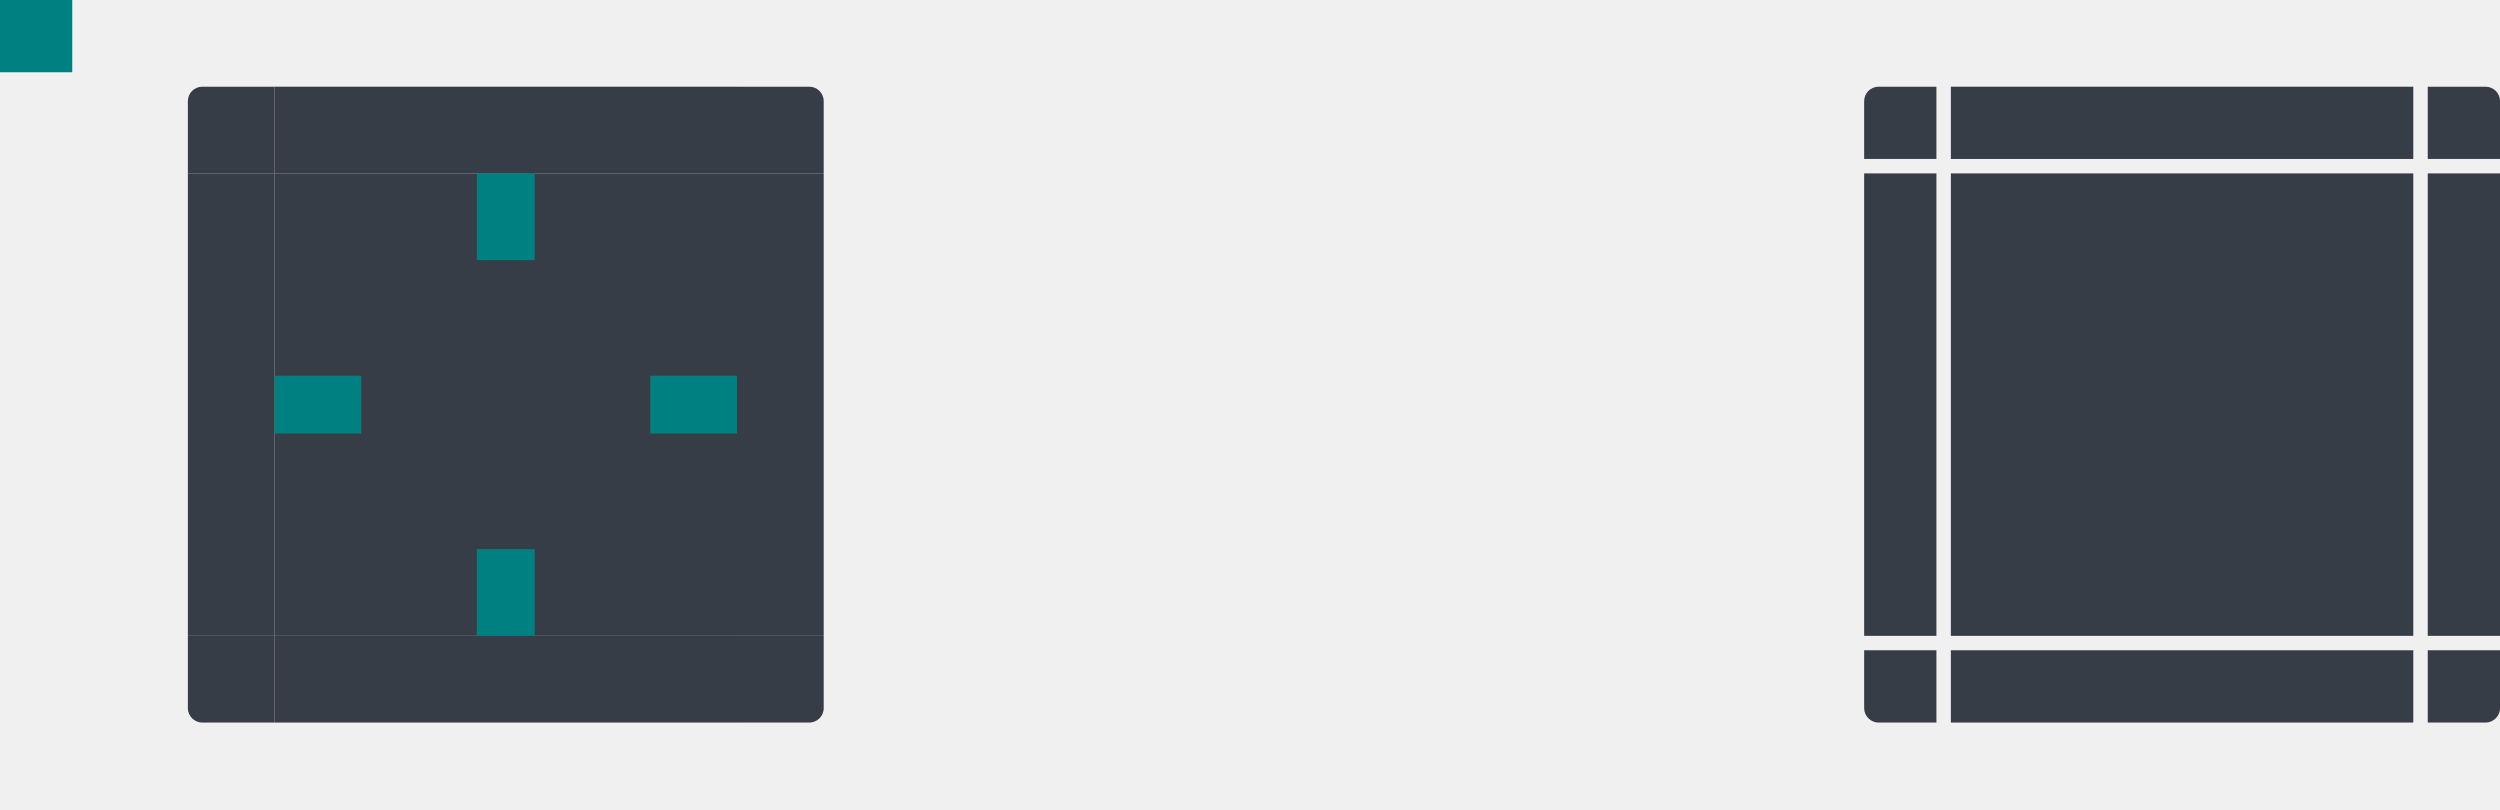
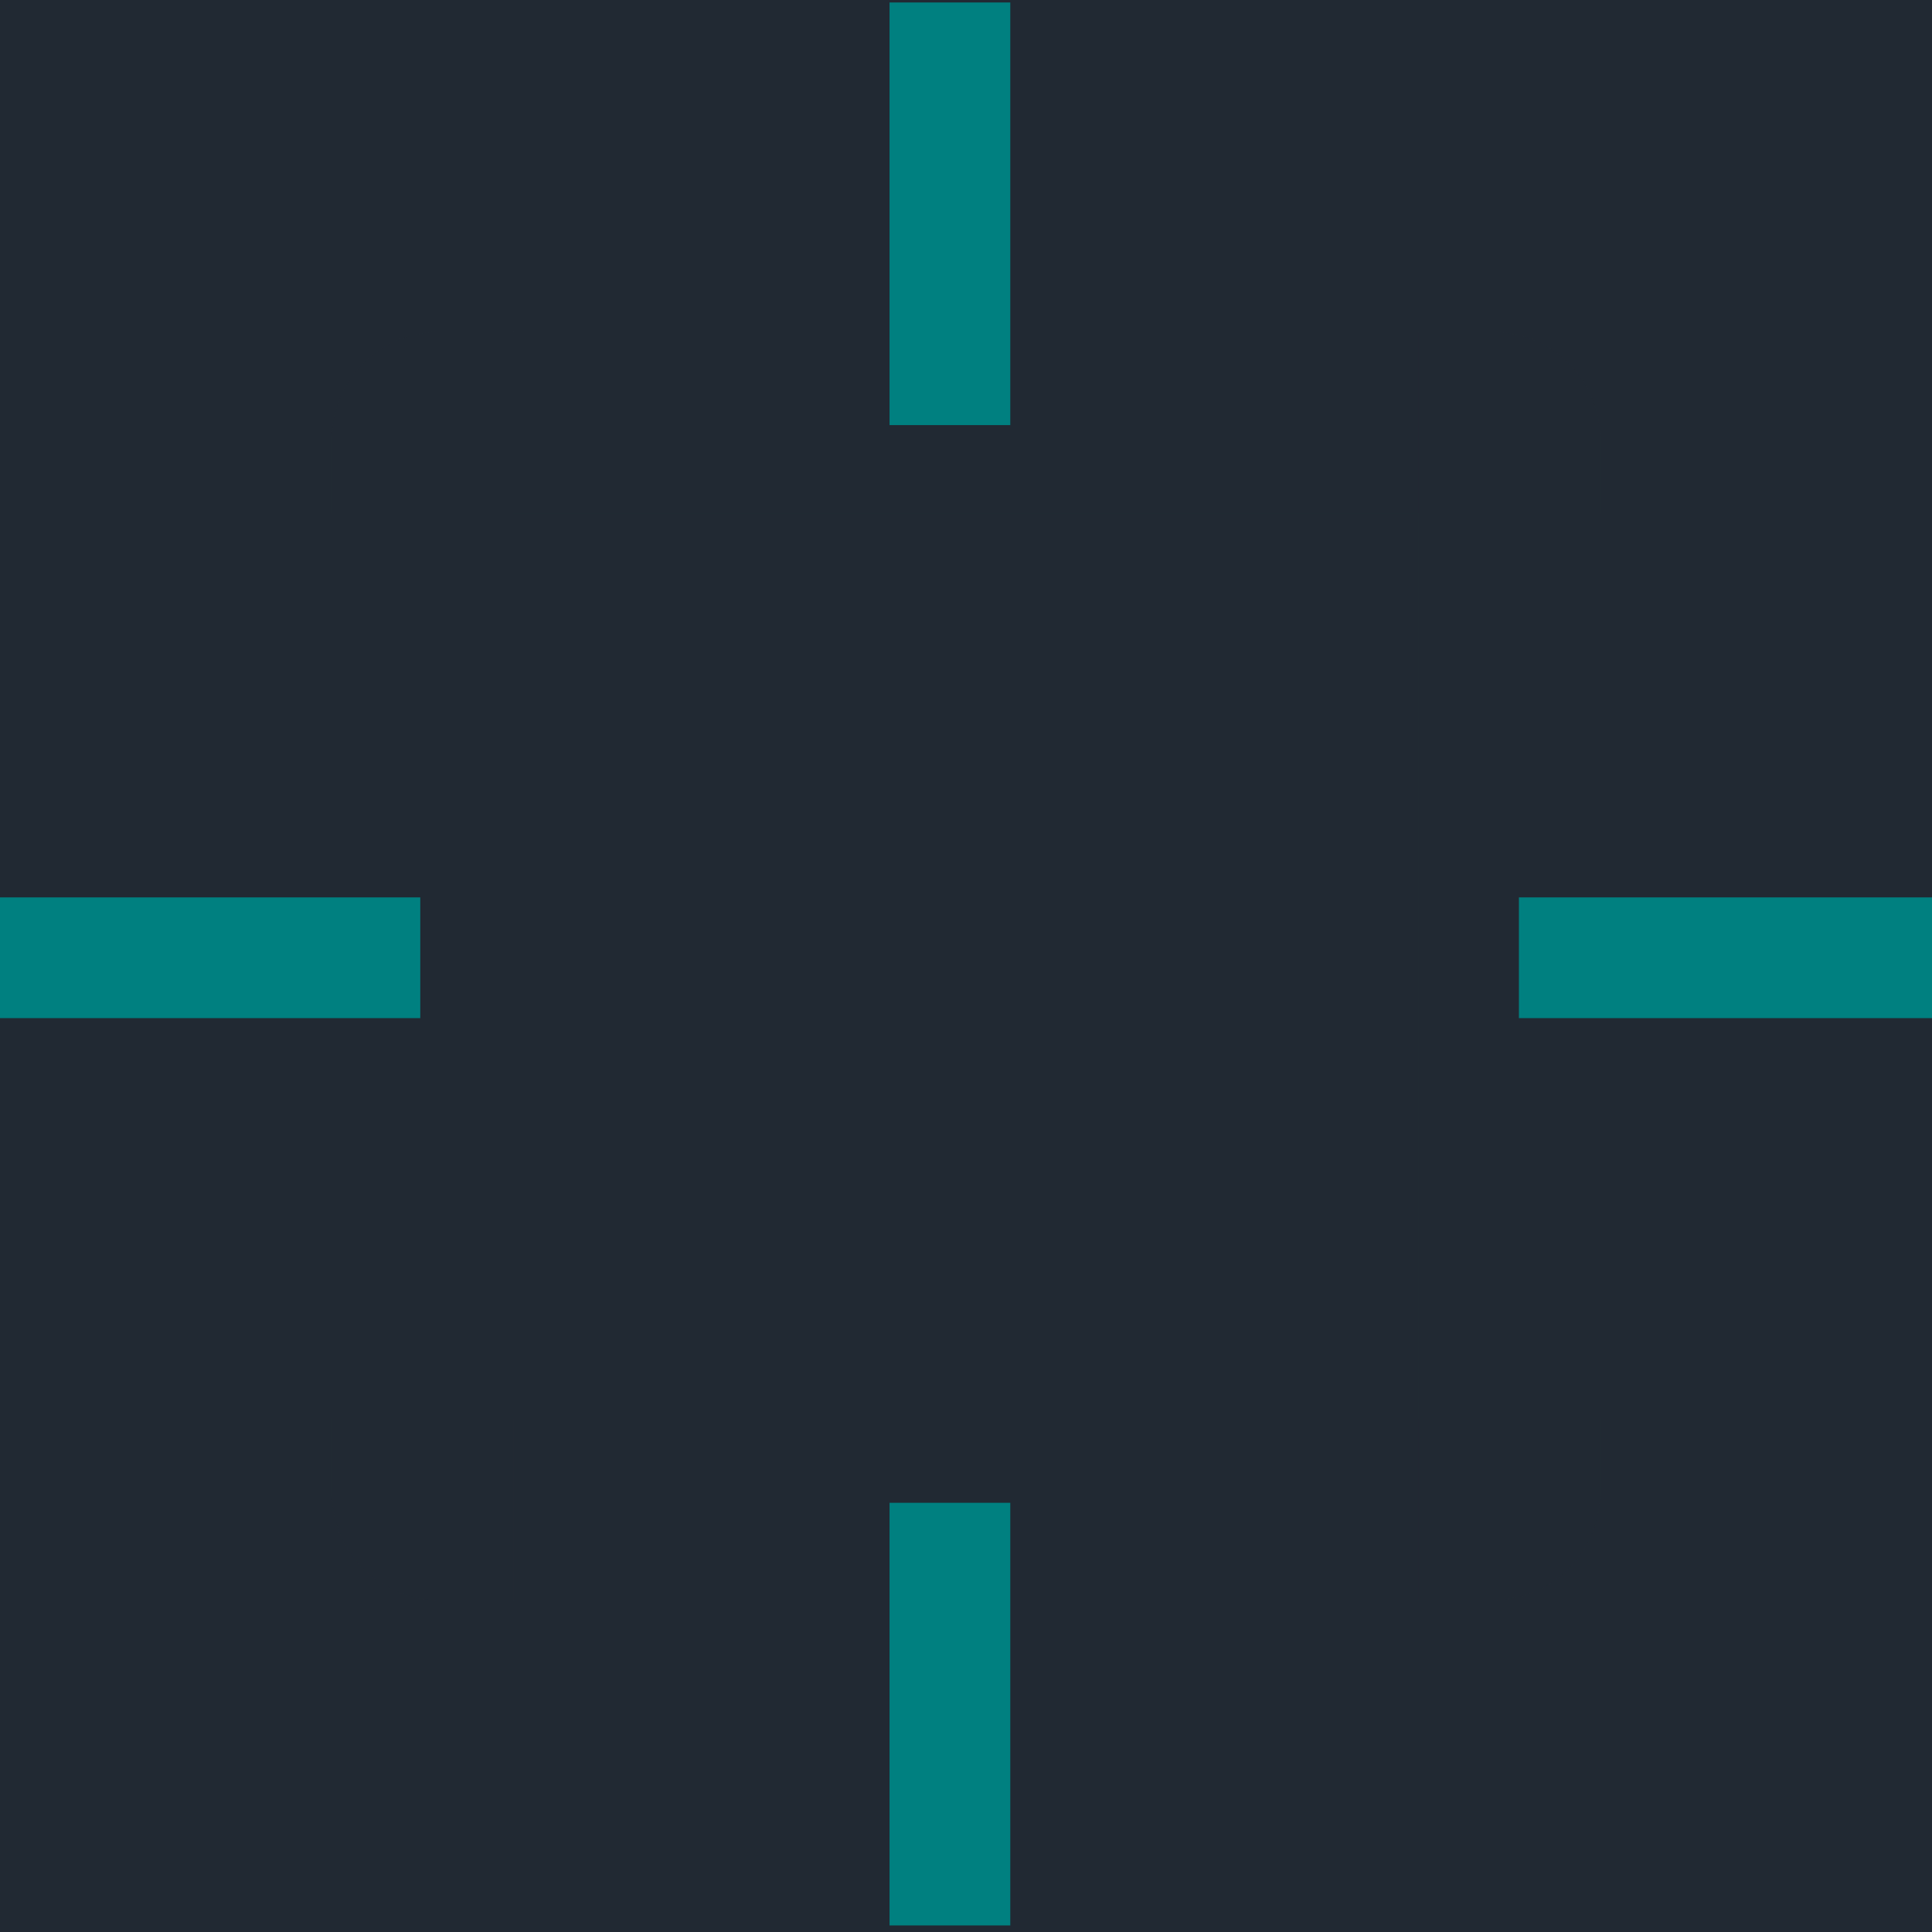
- <svg xmlns="http://www.w3.org/2000/svg" width="173" height="56" viewBox="0 0 173 56" id="svg2" version="1.1">
-   <style id="style2">
-       .ColorScheme-Text {
-         color:#31363b;
-         stop-color:#31363b;
-       }
-       .ColorScheme-Background {
-         color:#eff0f1;
-         stop-color:#eff0f1;
-       }
-       .ColorScheme-Highlight {
-         color:#3daee9;
-         stop-color:#3daee9;
-       }
-       .ColorScheme-ViewText {
-         color:#31363b;
-         stop-color:#31363b;
-       }
-       .ColorScheme-ViewBackground {
-         color:#fcfcfc;
-         stop-color:#fcfcfc;
-       }
-       .ColorScheme-ViewHover {
-         color:#93cee9;
-         stop-color:#93cee9;
-       }
-       .ColorScheme-ViewFocus{
-         color:#3daee9;
-         stop-color:#3daee9;
-       }
-       .ColorScheme-ButtonText {
-         color:#31363b;
-         stop-color:#31363b;
-       }
-       .ColorScheme-ButtonBackground {
-         color:#eff0f1;
-         stop-color:#eff0f1;
-       }
-       .ColorScheme-ButtonHover {
-         color:#93cee9;
-         stop-color:#93cee9;
-       }
-       .ColorScheme-ButtonFocus{
-         color:#3daee9;
-         stop-color:#3daee9;
-       }
-       </style>
-   <defs id="defs4">
-     <style type="text/css" id="current-color-scheme">
-       .ColorScheme-Text {
-         color:#31363b;
-       }
-       .ColorScheme-Background {
-         color:#eff0f1;
-       }
-       .ColorScheme-Highlight {
-         color:#3daee9;
-       }
-       .ColorScheme-ViewText {
-         color:#31363b;
-       }
-       .ColorScheme-ViewBackground {
-         color:#fcfcfc;
-       }
-       .ColorScheme-ViewHover {
-         color:#93cee9;
-       }
-       .ColorScheme-ViewFocus{
-         color:#3daee9;
-       }
-       .ColorScheme-ButtonText {
-         color:#31363b;
-       }
-       .ColorScheme-ButtonBackground {
-         color:#eff0f1;
-       }
-       .ColorScheme-ButtonHover {
-         color:#93cee9;
-       }
-       .ColorScheme-ButtonFocus{
-         color:#3daee9;
-       }
-       </style>
+ <svg xmlns="http://www.w3.org/2000/svg" xmlns:xlink="http://www.w3.org/1999/xlink" version="1.0" width="64" height="64" id="svg3642">
+   <defs id="defs3644">
+     <linearGradient id="linearGradient11994">
+       <stop id="stop11996" style="stop-color:#b4e6ed;stop-opacity:1" offset="0" />
+       <stop id="stop11998" style="stop-color:#ffffff;stop-opacity:1" offset="1" />
+     </linearGradient>
+     <linearGradient x1="25.131" y1="65.607" x2="25.099" y2="23.845" id="linearGradient12000" xlink:href="#linearGradient11994" gradientUnits="userSpaceOnUse" />
  </defs>
-   <g id="layer1" transform="translate(0,-904.3622)">
-     <rect style="opacity:1;fill:#008080;fill-opacity:1;stroke:none" id="hint-tile-center" width="5" height="5" x="0" y="904.362" />
-     <g id="top">
-       <rect y="-51" x="-916.362" height="32" width="6" id="rect4152" style="opacity:0.9;fill:#212933;fill-opacity:1;stroke:none" transform="matrix(0,-1,-1,0,0,0)" class="ColorScheme-Background" />
+   <rect width="64" height="64" x="-1.759212e-06" y="-3.16924e-06" id="rect3966" style="opacity:1;fill:#212933;fill-opacity:1;stroke:none" />
+   <g transform="translate(-1453.445,-465.2191)" id="g4418" style="display:none" />
+   <g transform="translate(-1453.445,-465.2191)" id="layer2" style="display:inline" />
+   <g transform="translate(975.6159,-1945.099)" id="g2424" style="display:none" />
+   <g transform="translate(975.6159,-1945.099)" id="g2426" style="display:inline" />
+   <g transform="translate(1021.594,-976.2358)" id="g3429" />
+   <g transform="translate(2807.884,-592.7777)" id="g19758" />
+   <g transform="translate(3912.709,-1471.047)" id="g3935" />
+   <g transform="translate(1514.84,-1486.394)" id="g8459" />
+   <g transform="translate(164.0222,-157.7826)" id="g28391" />
+   <g transform="translate(1268.847,-1036.052)" id="g28393" />
+   <g transform="translate(-1129.022,-1051.399)" id="g28395" />
+   <g transform="translate(2310.522,-165.7826)" id="g6598" />
+   <g transform="translate(3415.347,-1044.052)" id="g6640" />
+   <g transform="translate(1017.478,-1059.399)" id="g6716" />
+   <g transform="matrix(1,0,0,-1,-153.4451,295.1744)" id="g6850" style="opacity:0.459" />
+   <text x="70.555" y="-207.857" id="text6990" xml:space="preserve" style="font-size:14px;font-style:normal;font-variant:normal;font-weight:bold;font-stretch:normal;text-align:justify;line-height:125%;writing-mode:lr-tb;text-anchor:start;fill:#000000;fill-opacity:1;stroke:none;font-family:Gill Sans">
+     <tspan x="70.555" y="-207.857" id="tspan6992" />
+   </text>
+   <rect width="80.153" height="73.385" x="-34.899" y="82.092" id="rect3791" style="opacity:0.65;fill:#ffffff;fill-opacity:0" />
+   <g id="left">
+     <path d="m 17,17 v 30 h -6 c -0.002,-0.05 0,-0.094 0,-0.144 V 17.144 C 11,17.094 10.998,17.05 11,17 Z" id="path10432" style="opacity:0.85;fill:#212933;fill-opacity:1;fill-rule:nonzero;stroke:none;stroke-width:1" />
+     <g transform="matrix(0.75,0,0,1.000002,2.5,-3.23e-5)" id="left-2" />
+     <g id="g8424" />
+   </g>
+   <g transform="translate(-1919.565,-153.3622)" id="g4240" style="display:none" />
+   <g transform="translate(-1919.565,-153.3622)" id="g4242" style="display:inline" />
+   <g transform="translate(509.496,-1633.242)" id="g4244" style="display:none" />
+   <g transform="translate(509.496,-1633.242)" id="g4246" style="display:inline" />
+   <g transform="translate(555.4738,-664.3789)" id="g4248" />
+   <g transform="translate(2341.764,-280.9208)" id="g4250" />
+   <g transform="translate(3446.59,-1159.19)" id="g4252" />
+   <g transform="translate(1048.72,-1174.537)" id="g4254" />
+   <g transform="translate(-302.0977,154.0743)" id="g4256" />
+   <g transform="translate(802.7275,-724.1951)" id="g4258" />
+   <g transform="translate(-1595.142,-739.5423)" id="g4260" />
+   <g transform="translate(1844.402,146.0743)" id="g4262" />
+   <g transform="translate(2949.227,-732.1951)" id="g4264" />
+   <g transform="translate(551.3578,-747.5423)" id="g4266" />
+   <g transform="matrix(1,0,0,-1,-619.565,607.0312)" id="g4268" style="opacity:0.459" />
+   <text x="-395.565" y="104" id="text4270" xml:space="preserve" style="font-size:14px;font-style:normal;font-variant:normal;font-weight:bold;font-stretch:normal;text-align:justify;line-height:125%;writing-mode:lr-tb;text-anchor:start;fill:#000000;fill-opacity:1;stroke:none;font-family:Gill Sans">
+     <tspan x="-395.565" y="104" id="tspan4272" />
+   </text>
+   <g transform="translate(680.9903,-496.2927)" id="g4239">
+     <g id="g4241" />
+   </g>
+   <g transform="translate(-1474.51,-723.6549)" id="g5306" style="display:none" />
+   <g transform="translate(-1474.51,-723.6549)" id="g5308" style="display:inline" />
+   <g transform="translate(954.5513,-2203.534)" id="g5310" style="display:none" />
+   <g transform="translate(954.5513,-2203.534)" id="g5312" style="display:inline" />
+   <g transform="translate(1000.529,-1234.672)" id="g5314" />
+   <g transform="translate(2786.82,-851.2136)" id="g5316" />
+   <g transform="translate(3891.645,-1729.483)" id="g5318" />
+   <g transform="translate(1493.775,-1744.83)" id="g5320" />
+   <g transform="translate(142.9576,-416.2185)" id="g5322" />
+   <g transform="translate(1247.783,-1294.488)" id="g5324" />
+   <g transform="translate(-1150.087,-1309.835)" id="g5326" />
+   <g transform="translate(2289.458,-424.2185)" id="g5328" />
+   <g transform="translate(3394.283,-1302.488)" id="g5330" />
+   <g transform="translate(996.4131,-1317.835)" id="g5332" />
+   <g transform="matrix(1,0,0,-1,-174.5097,36.73851)" id="g5334" style="opacity:0.459" />
+   <text x="49.49" y="-466.293" id="text5336" xml:space="preserve" style="font-size:14px;font-style:normal;font-variant:normal;font-weight:bold;font-stretch:normal;text-align:justify;line-height:125%;writing-mode:lr-tb;text-anchor:start;fill:#000000;fill-opacity:1;stroke:none;font-family:Gill Sans;-inkscape-font-specification:Bitstream Vera Sans Bold">
+     <tspan x="49.49" y="-466.293" id="tspan5338" />
+   </text>
+   <g transform="translate(-704.4041,-391.9218)" id="layer4" style="display:inline" />
+   <g transform="translate(-704.4041,-391.9218)" id="layer5" style="display:inline" />
+   <rect width="1" height="0" x="-790.873" y="-453.454" id="rect1327" style="opacity:0.578;fill:#ffffff;fill-opacity:1;fill-rule:nonzero;stroke:none" />
+   <rect width="1" height="0" x="-826" y="-480.982" id="rect2482" style="opacity:0.578;fill:#ffffff;fill-opacity:1;fill-rule:nonzero;stroke:none" />
+   <g transform="matrix(-0.782995,0,0,0.650879,-3307.796,132.3196)" id="g4640" style="opacity:0.402" />
+   <g transform="matrix(-0.782995,0,0,0.650879,-3307.796,132.3196)" id="g4646" style="opacity:0.402" />
+   <g transform="matrix(1,0,0,0.650879,-106.8333,139.6474)" id="g4730" style="opacity:0.402" />
+   <g transform="matrix(1,0,0,0.650879,-106.8333,139.6474)" id="g4748" style="opacity:0.402" />
+   <g transform="translate(-6850.427,-884.9056)" id="g5475" style="display:none" />
+   <g transform="translate(-6850.427,-884.9056)" id="g5477" style="display:inline" />
+   <g transform="translate(-4421.366,-2364.785)" id="g5479" style="display:none" />
+   <g transform="translate(-4421.366,-2364.785)" id="g5481" style="display:inline" />
+   <g transform="translate(-4375.388,-1395.922)" id="g5483" />
+   <g transform="translate(-2589.098,-1012.464)" id="g5485" />
+   <g transform="translate(-1484.272,-1890.734)" id="g5487" />
+   <g transform="translate(-3882.142,-1906.081)" id="g5489" />
+   <g transform="translate(-5232.96,-577.4692)" id="g5491" />
+   <g transform="translate(-4128.134,-1455.738)" id="g5493" />
+   <g transform="translate(-6526.004,-1471.086)" id="g5495" />
+   <g transform="translate(-3086.46,-585.4692)" id="g5497" />
+   <g transform="translate(-1981.634,-1463.738)" id="g5499" />
+   <g transform="translate(-4379.504,-1479.086)" id="g5501" />
+   <g transform="matrix(1,0,0,-1,-5550.427,-124.5122)" id="g5503" style="opacity:0.459" />
+   <text x="-5326.427" y="-627.543" id="text5505" xml:space="preserve" style="font-size:14px;font-style:normal;font-variant:normal;font-weight:bold;font-stretch:normal;text-align:justify;line-height:125%;writing-mode:lr-tb;text-anchor:start;fill:#000000;fill-opacity:1;stroke:none;font-family:Gill Sans;-inkscape-font-specification:Bitstream Vera Sans Bold">
+     <tspan x="-5326.427" y="-627.543" id="tspan5507" />
+   </text>
+   <g transform="translate(-2113.26,-233.5924)" id="g6557" style="display:none" />
+   <g transform="translate(-2113.26,-233.5924)" id="g6559" style="display:inline" />
+   <g transform="translate(315.8013,-1713.472)" id="g6561" style="display:none" />
+   <g transform="translate(315.8013,-1713.472)" id="g6563" style="display:inline" />
+   <g transform="translate(361.7791,-744.6091)" id="g6565" />
+   <g transform="translate(2148.07,-361.1511)" id="g6567" />
+   <g transform="translate(3252.895,-1239.42)" id="g6569" />
+   <g transform="translate(855.0251,-1254.768)" id="g6571" />
+   <g transform="translate(-495.7924,73.84401)" id="g6573" />
+   <g transform="translate(609.0328,-804.4253)" id="g6575" />
+   <g transform="translate(-1788.837,-819.7726)" id="g6577" />
+   <g transform="translate(1650.708,65.84401)" id="g6579" />
+   <g transform="translate(2755.533,-812.4253)" id="g6581" />
+   <g transform="translate(357.6631,-827.7726)" id="g6583" />
+   <g transform="matrix(1,0,0,-1,-813.2597,526.8011)" id="g6585" style="opacity:0.459" />
+   <text x="-589.26" y="23.77" id="text6588" xml:space="preserve" style="font-size:14px;font-style:normal;font-variant:normal;font-weight:bold;font-stretch:normal;text-align:justify;line-height:125%;writing-mode:lr-tb;text-anchor:start;fill:#000000;fill-opacity:1;stroke:none;font-family:Gill Sans;-inkscape-font-specification:Bitstream Vera Sans Bold">
+     <tspan x="-589.26" y="23.77" id="tspan6590" />
+   </text>
+   <g transform="translate(732.4903,-1527.404)" id="g8959" style="display:none" />
+   <g transform="translate(732.4903,-1527.404)" id="g8961" style="display:inline" />
+   <g transform="translate(3161.551,-3007.283)" id="g8963" style="display:none" />
+   <g transform="translate(3161.551,-3007.283)" id="g8965" style="display:inline" />
+   <g transform="translate(3207.529,-2038.42)" id="g8967" />
+   <g transform="translate(4993.82,-1654.962)" id="g8969" />
+   <g transform="translate(6098.645,-2533.232)" id="g8971" />
+   <g transform="translate(3700.775,-2548.579)" id="g8973" />
+   <g transform="translate(2349.958,-1219.967)" id="g8975" />
+   <g transform="translate(3454.783,-2098.237)" id="g8977" />
+   <g transform="translate(1056.913,-2113.584)" id="g8979" />
+   <g transform="translate(4496.458,-1227.967)" id="g8981" />
+   <g transform="translate(5601.283,-2106.237)" id="g8983" />
+   <g transform="translate(3203.413,-2121.584)" id="g8985" />
+   <g transform="matrix(1,0,0,-1,2032.49,-767.0102)" id="g9072" style="opacity:0.459" />
+   <text x="2256.49" y="-1270.042" id="text9074" xml:space="preserve" style="font-size:14px;font-style:normal;font-variant:normal;font-weight:bold;font-stretch:normal;text-align:justify;line-height:125%;writing-mode:lr-tb;text-anchor:start;fill:#000000;fill-opacity:1;stroke:none;font-family:Gill Sans;-inkscape-font-specification:Bitstream Vera Sans Bold">
+     <tspan x="2256.49" y="-1270.042" id="tspan9076" />
+   </text>
+   <g transform="matrix(1.000956,0,0,0.9142857,1.192658,5.124103)" id="center" style="fill:#ffffff;fill-opacity:1">
+     <g transform="matrix(1,0,0,0.9375,5.763612,8.301706)" id="center-9" style="fill:url(#linearGradient12000);fill-opacity:1">
+       <path d="m 10.027,5 0,35 29.973,0 0,-35 -29.973,0 z" id="path11378-0" style="opacity:0.85;fill:#212933;fill-opacity:1;stroke:none" />
+       <g transform="matrix(1,0,0,1.061863,0,-0.3093188)" id="g5752" style="opacity:0.7;fill:url(#linearGradient12000);fill-opacity:1">
+         <g transform="matrix(-0.3126843,0,0,0.5775327,22.5409,10.66723)" id="g5229" style="fill:url(#linearGradient12000);fill-opacity:1" />
+         <g transform="matrix(-0.9987849,0,0,0.7641164,42.98854,-13.234)" id="g5352" style="fill:url(#linearGradient12000);fill-opacity:1" />
+         <g transform="matrix(-0.9607697,0,0,-1.469922,41.73403,103.4833)" id="g5352-1" style="fill:url(#linearGradient12000);fill-opacity:1" />
+       </g>
+       <g transform="matrix(-1,0,0,1.147758,50.02862,-3.569967)" id="g5769" style="opacity:0.7;fill:url(#linearGradient12000);fill-opacity:1">
+         <g transform="matrix(-0.3126843,0,0,0.5775327,22.536,10.66723)" id="g5771" style="fill:url(#linearGradient12000);fill-opacity:1" />
+         <g transform="matrix(-0.9987849,0,0,0.7641164,42.98854,-13.234)" id="g5781" style="fill:url(#linearGradient12000);fill-opacity:1" />
+         <g transform="matrix(-0.9607697,0,0,-0.8685485,41.73403,67.40113)" id="g5791" style="fill:url(#linearGradient12000);fill-opacity:1" />
+       </g>
    </g>
-     <g id="topleft">
-       <path style="opacity:0.9;fill:#212933;fill-opacity:1" d="m 14,6 c -0.554,0 -1,0.446 -1,1 l 0,4 0,1 4,0 1,0 1,0 0,-1 0,-4 0,-1 -1,0 -1,0 -3,0 z" transform="translate(0,904.3622)" id="rect4159" class="ColorScheme-Background" />
+     <g transform="matrix(1,0,0,0.21875,5.763612,11.8955)" id="g4980" style="fill:#313131;fill-opacity:1">
+       <g transform="matrix(1,0,0,1.061863,0,-0.3093188)" id="g4984" style="opacity:0.7;fill:#313131;fill-opacity:1">
+         <g transform="matrix(-0.3126843,0,0,0.5775327,22.5409,10.66723)" id="g4986" style="fill:#313131;fill-opacity:1" />
+         <g transform="matrix(-0.9987849,0,0,0.7641164,42.98854,-13.234)" id="g4988" style="fill:#313131;fill-opacity:1" />
+         <g transform="matrix(-0.9607697,0,0,-1.469922,41.73403,103.4833)" id="g4990" style="fill:#313131;fill-opacity:1" />
+       </g>
+       <g transform="matrix(-1,0,0,1.147758,50.02862,-3.569967)" id="g4992" style="opacity:0.7;fill:#313131;fill-opacity:1">
+         <g transform="matrix(-0.3126843,0,0,0.5775327,22.536,10.66723)" id="g4994" style="fill:#313131;fill-opacity:1" />
+         <g transform="matrix(-0.9987849,0,0,0.7641164,42.98854,-13.234)" id="g4996" style="fill:#313131;fill-opacity:1" />
+         <g transform="matrix(-0.9607697,0,0,-0.8685485,41.73403,67.40113)" id="g4998" style="fill:#313131;fill-opacity:1" />
+       </g>
    </g>
-     <g id="topright">
-       <path style="opacity:0.9;fill:#212933;fill-opacity:1" d="m 51,6 0,1 0,4 0,1 1,0 1,0 3,0 1,0 0,-1 0,-4 C 57,6.446 56.554,6 56,6 l -3,0 -1,0 -1,0 z" transform="translate(0,904.3622)" id="rect4177" class="ColorScheme-Background" />
-     </g>
-     <g id="bottom">
-       <rect transform="matrix(0,1,-1,0,0,0)" style="opacity:0.9;fill:#212933;fill-opacity:1;stroke:none" id="rect4148" width="6" height="32" x="948.362" y="-51" class="ColorScheme-Background" />
-     </g>
-     <g id="bottomleft">
-       <path style="opacity:0.9;fill:#212933;fill-opacity:1" d="m 19,954.362 0,-1 0,-4 0,-1 -1,0 -1,0 -3,0 -1,0 0,1 0,4 c 0,0.554 0.446,1 1,1 l 3,0 1,0 1,0 z" id="path5048" class="ColorScheme-Background" />
-     </g>
-     <g id="bottomright">
-       <path id="rect4177-6" d="m 51,954.362 0,-1 0,-4 0,-1 1,0 1,0 3,0 1,0 0,1 0,4 c 0,0.554 -0.446,1 -1,1 l -3,0 -1,0 -1,0 z" style="opacity:0.9;fill:#212933;fill-opacity:1" class="ColorScheme-Background" />
-     </g>
-     <g id="left">
-       <rect transform="scale(-1,1)" style="opacity:0.9;fill:#212933;fill-opacity:1;stroke:none" id="rect4144" width="6" height="32" x="-19" y="916.362" class="ColorScheme-Background" />
-     </g>
-     <g id="right">
-       <rect y="916.362" x="51" height="32" width="6" id="rect4140" style="opacity:0.9;fill:#212933;fill-opacity:1;stroke:none" class="ColorScheme-Background" />
-     </g>
-     <g id="center">
-       <rect y="916.362" x="19" height="32" width="32" id="rect4401" style="opacity:1;fill:none;fill-opacity:1;stroke:none" />
-       <rect style="opacity:0.9;fill:#212933;fill-opacity:1;stroke:none" id="rect4138" width="32" height="32" x="19" y="916.362" class="ColorScheme-Background" />
-     </g>
-     <rect style="fill:#008080;fill-opacity:1;stroke:none" id="hint-top-margin" width="4" height="6" x="33" y="916.362" />
-     <rect y="942.362" x="33" height="6" width="4" id="hint-bottom-margin" style="fill:#008080;fill-opacity:1;stroke:none" />
-     <rect y="-51" x="930.362" height="6" width="4" id="hint-right-margin" style="fill:#008080;fill-opacity:1;stroke:none" transform="matrix(0,1,-1,0,0,0)" />
-     <rect style="fill:#008080;fill-opacity:1;stroke:none" id="hint-left-margin" width="4" height="6" x="930.362" y="-25" transform="matrix(0,1,-1,0,0,0)" />
-     <g id="mask-top" transform="translate(116,0)" style="opacity:0.9">
-       <rect transform="matrix(0,-1,-1,0,0,0)" style="opacity:1;fill:#212933;fill-opacity:1;stroke:none" id="rect4265" width="5" height="32" x="-915.362" y="-51" />
-     </g>
-     <g id="mask-topleft" transform="translate(116,0)" style="opacity:0.9">
-       <path style="opacity:1;fill:#212933;fill-opacity:1" d="M 130 6 C 129.446 6 129 6.446 129 7 L 129 11 L 134 11 L 134 6 L 133 6 L 130 6 z " transform="translate(-116,904.3622)" id="path4277" />
-     </g>
-     <g id="mask-topright" transform="translate(116,0)" style="opacity:0.9">
-       <path style="opacity:1;fill:#212933;fill-opacity:1" d="M 168 6 L 168 11 L 173 11 L 173 7 C 173 6.446 172.554 6 172 6 L 169 6 L 168 6 z " transform="translate(-116,904.3622)" id="path4287" />
-     </g>
-     <g id="mask-bottom" transform="translate(116,0)" style="opacity:0.9">
-       <rect y="-51" x="949.362" height="32" width="5" id="rect4291" style="opacity:1;fill:#212933;fill-opacity:1;stroke:none" transform="matrix(0,1,-1,0,0,0)" />
-     </g>
-     <g id="mask-bottomleft" transform="translate(116,0)" style="opacity:0.9">
-       <path style="opacity:1;fill:#212933;fill-opacity:1" d="M 129 45 L 129 49 C 129 49.554 129.446 50 130 50 L 133 50 L 134 50 L 134 45 L 129 45 z " transform="translate(-116,904.3622)" id="path4303" />
-     </g>
-     <g id="mask-bottomright" transform="translate(116,0)" style="opacity:0.9">
-       <path style="opacity:1;fill:#212933;fill-opacity:1" d="M 168 45 L 168 50 L 169 50 L 172 50 C 172.554 50 173 49.554 173 49 L 173 45 L 168 45 z " transform="translate(-116,904.3622)" id="path4313" />
-     </g>
-     <g id="mask-left" transform="translate(116,0)" style="opacity:0.9">
-       <rect y="916.362" x="-18" height="32" width="5" id="rect4317" style="opacity:1;fill:#212933;fill-opacity:1;stroke:none" transform="scale(-1,1)" />
-     </g>
-     <g id="mask-right" transform="translate(116,0)" style="opacity:0.9">
-       <rect style="opacity:1;fill:#212933;fill-opacity:1;stroke:none" id="rect4323" width="5" height="32" x="52" y="916.362" />
-     </g>
-     <g id="mask-center" transform="translate(116,0)" style="opacity:0.9">
-       <rect style="opacity:1;fill:none;fill-opacity:1;stroke:none" id="rect4329" width="32" height="32" x="19" y="916.362" />
-       <rect y="916.362" x="19" height="32" width="32" id="rect4331" style="opacity:1;fill:#212933;fill-opacity:1;stroke:none" />
-     </g>
-   </g>
+   </g>
+   <g transform="matrix(0.9989241,0,0,-1,0.05056921,64)" id="bottom">
+     <path d="M 47,17 H 16.968 v -6 c 9.936,-5e-5 19.94,0 29.888,0 0.05,0 0.094,-0.002 0.144,0 z" id="path7860" style="opacity:0.85;fill:#212933;fill-opacity:1;fill-rule:nonzero;stroke:none;stroke-width:1" />
+     <g transform="matrix(0,0.75,-1.001077,0,64.01831,2.5)" id="g7870" />
+     <g transform="matrix(0,1,1.001077,0,-0.0506237,0)" id="g8424-8" />
+   </g>
+   <g transform="matrix(1,0,0,-1,0.023611,64.0169)" id="topleft" style="stroke:none">
+     <g transform="matrix(1,0,0,0.9090909,0,4.274262)" id="g8761" style="stroke:none" />
+     <path d="m 14.405,53.017 c -1.871,-0.058 -3.371,-1.558 -3.429,-3.429 v -2.571 h 6 v 6 z" id="path8771" style="opacity:0.85;fill:#212933;fill-opacity:1;fill-rule:nonzero;stroke:none;stroke-width:1" />
+     <g transform="matrix(1,0,0,-0.03333376,-0.02361107,48.58357)" id="g8779" />
+     <g transform="matrix(0,-1,-0.05104271,0,17.84411,64.0169)" id="g8789" />
+   </g>
+   <g transform="matrix(0.9989241,0,0,1,0.05056921,0)" id="top">
+     <path d="M 47,17 H 16.968 v -6 c 9.936,-5e-5 19.94,0 29.888,0 0.05,0 0.094,-0.002 0.144,0 z" id="path8801" style="opacity:0.85;fill:#212933;fill-opacity:1;fill-rule:nonzero;stroke:none;stroke-width:1" />
+     <g transform="matrix(0,0.75,-1.001077,0,64.01831,2.5)" id="g8809" />
+     <g transform="matrix(0,1,1.001077,0,-0.0506237,0)" id="g8819" />
+   </g>
+   <g transform="matrix(-1,0,0,1,64,0)" id="right">
+     <path d="m 17,17 v 30 h -6 c -0.002,-0.05 0,-0.094 0,-0.144 V 17.144 C 11,17.094 10.998,17.05 11,17 Z" id="path8871" style="opacity:0.85;fill:#212933;fill-opacity:1;fill-rule:nonzero;stroke:none;stroke-width:1" />
+     <g transform="matrix(0.75,0,0,1.000002,2.5,-3.23e-5)" id="g8879" />
+     <g id="g8889" />
+   </g>
+   <g transform="matrix(-1,0,0,-1,63.97639,64.0169)" id="topright" style="stroke:none">
+     <g transform="matrix(1,0,0,0.9090909,0,4.274262)" id="g3956" style="stroke:none" />
+     <path d="m 14.405,53.017 c -1.871,-0.058 -3.371,-1.558 -3.429,-3.429 v -2.571 h 6 v 6 z" id="path3960" style="opacity:0.85;fill:#212933;fill-opacity:1;fill-rule:nonzero;stroke:none;stroke-width:1" />
+     <g transform="matrix(1,0,0,-0.03333376,-0.02361107,48.58357)" id="g3969" />
+     <g transform="matrix(0,-1,-0.05104271,0,17.84411,64.0169)" id="g3979" />
+   </g>
+   <g transform="matrix(-1,0,0,1,63.97639,-0.016898)" id="bottomright" style="stroke:none">
+     <g transform="matrix(1,0,0,0.9090909,0,4.274262)" id="g4759" style="stroke:none" />
+     <path d="m 14.405,53.017 c -1.871,-0.058 -3.371,-1.558 -3.429,-3.429 v -2.571 h 6 v 6 z" id="path4763" style="opacity:0.85;fill:#212933;fill-opacity:1;fill-rule:nonzero;stroke:none;stroke-width:1" />
+     <g transform="matrix(1,0,0,-0.03333376,-0.02361107,48.58357)" id="g4771" />
+     <g transform="matrix(0,-1,-0.05104271,0,17.84411,64.0169)" id="g4781" />
+   </g>
+   <g transform="translate(0.02361107,-0.01689908)" id="bottomleft" style="stroke:none">
+     <g transform="matrix(1,0,0,0.9090909,0,4.274262)" id="g4793" style="stroke:none" />
+     <path d="m 14.405,53.017 c -1.871,-0.058 -3.371,-1.558 -3.429,-3.429 v -2.571 h 6 v 6 z" id="path4797" style="opacity:0.85;fill:#212933;fill-opacity:1;fill-rule:nonzero;stroke:none;stroke-width:1" />
+     <g transform="matrix(1,0,0,-0.03333376,-0.02361107,48.58357)" id="g4805" />
+     <g transform="matrix(0,-1,-0.05104271,0,17.84411,64.0169)" id="g4815" />
+   </g>
+   <rect width="7" height="6" x="-4.533" y="-22.918" id="hint-stretch-borders" style="opacity:0.875;fill:#212933;fill-opacity:1;stroke:none" />
+   <rect width="14" height="4" x="-0.078" y="29.727" id="hint-left-margin" style="opacity:1;fill:#008080;fill-opacity:1;stroke:none" />
+   <rect width="4" height="14" x="29.467" y="0.082" id="hint-top-margin" style="opacity:1;fill:#008080;fill-opacity:1;stroke:none;stroke-width:1" />
+   <rect width="4" height="14" x="29.467" y="49.782" id="hint-bottom-margin" style="fill:#008080;fill-opacity:1;stroke:none" />
+   <rect width="14" height="4" x="50.316" y="29.727" id="hint-right-margin" style="opacity:1;fill:#008080;fill-opacity:1;stroke:none" />
</svg>
